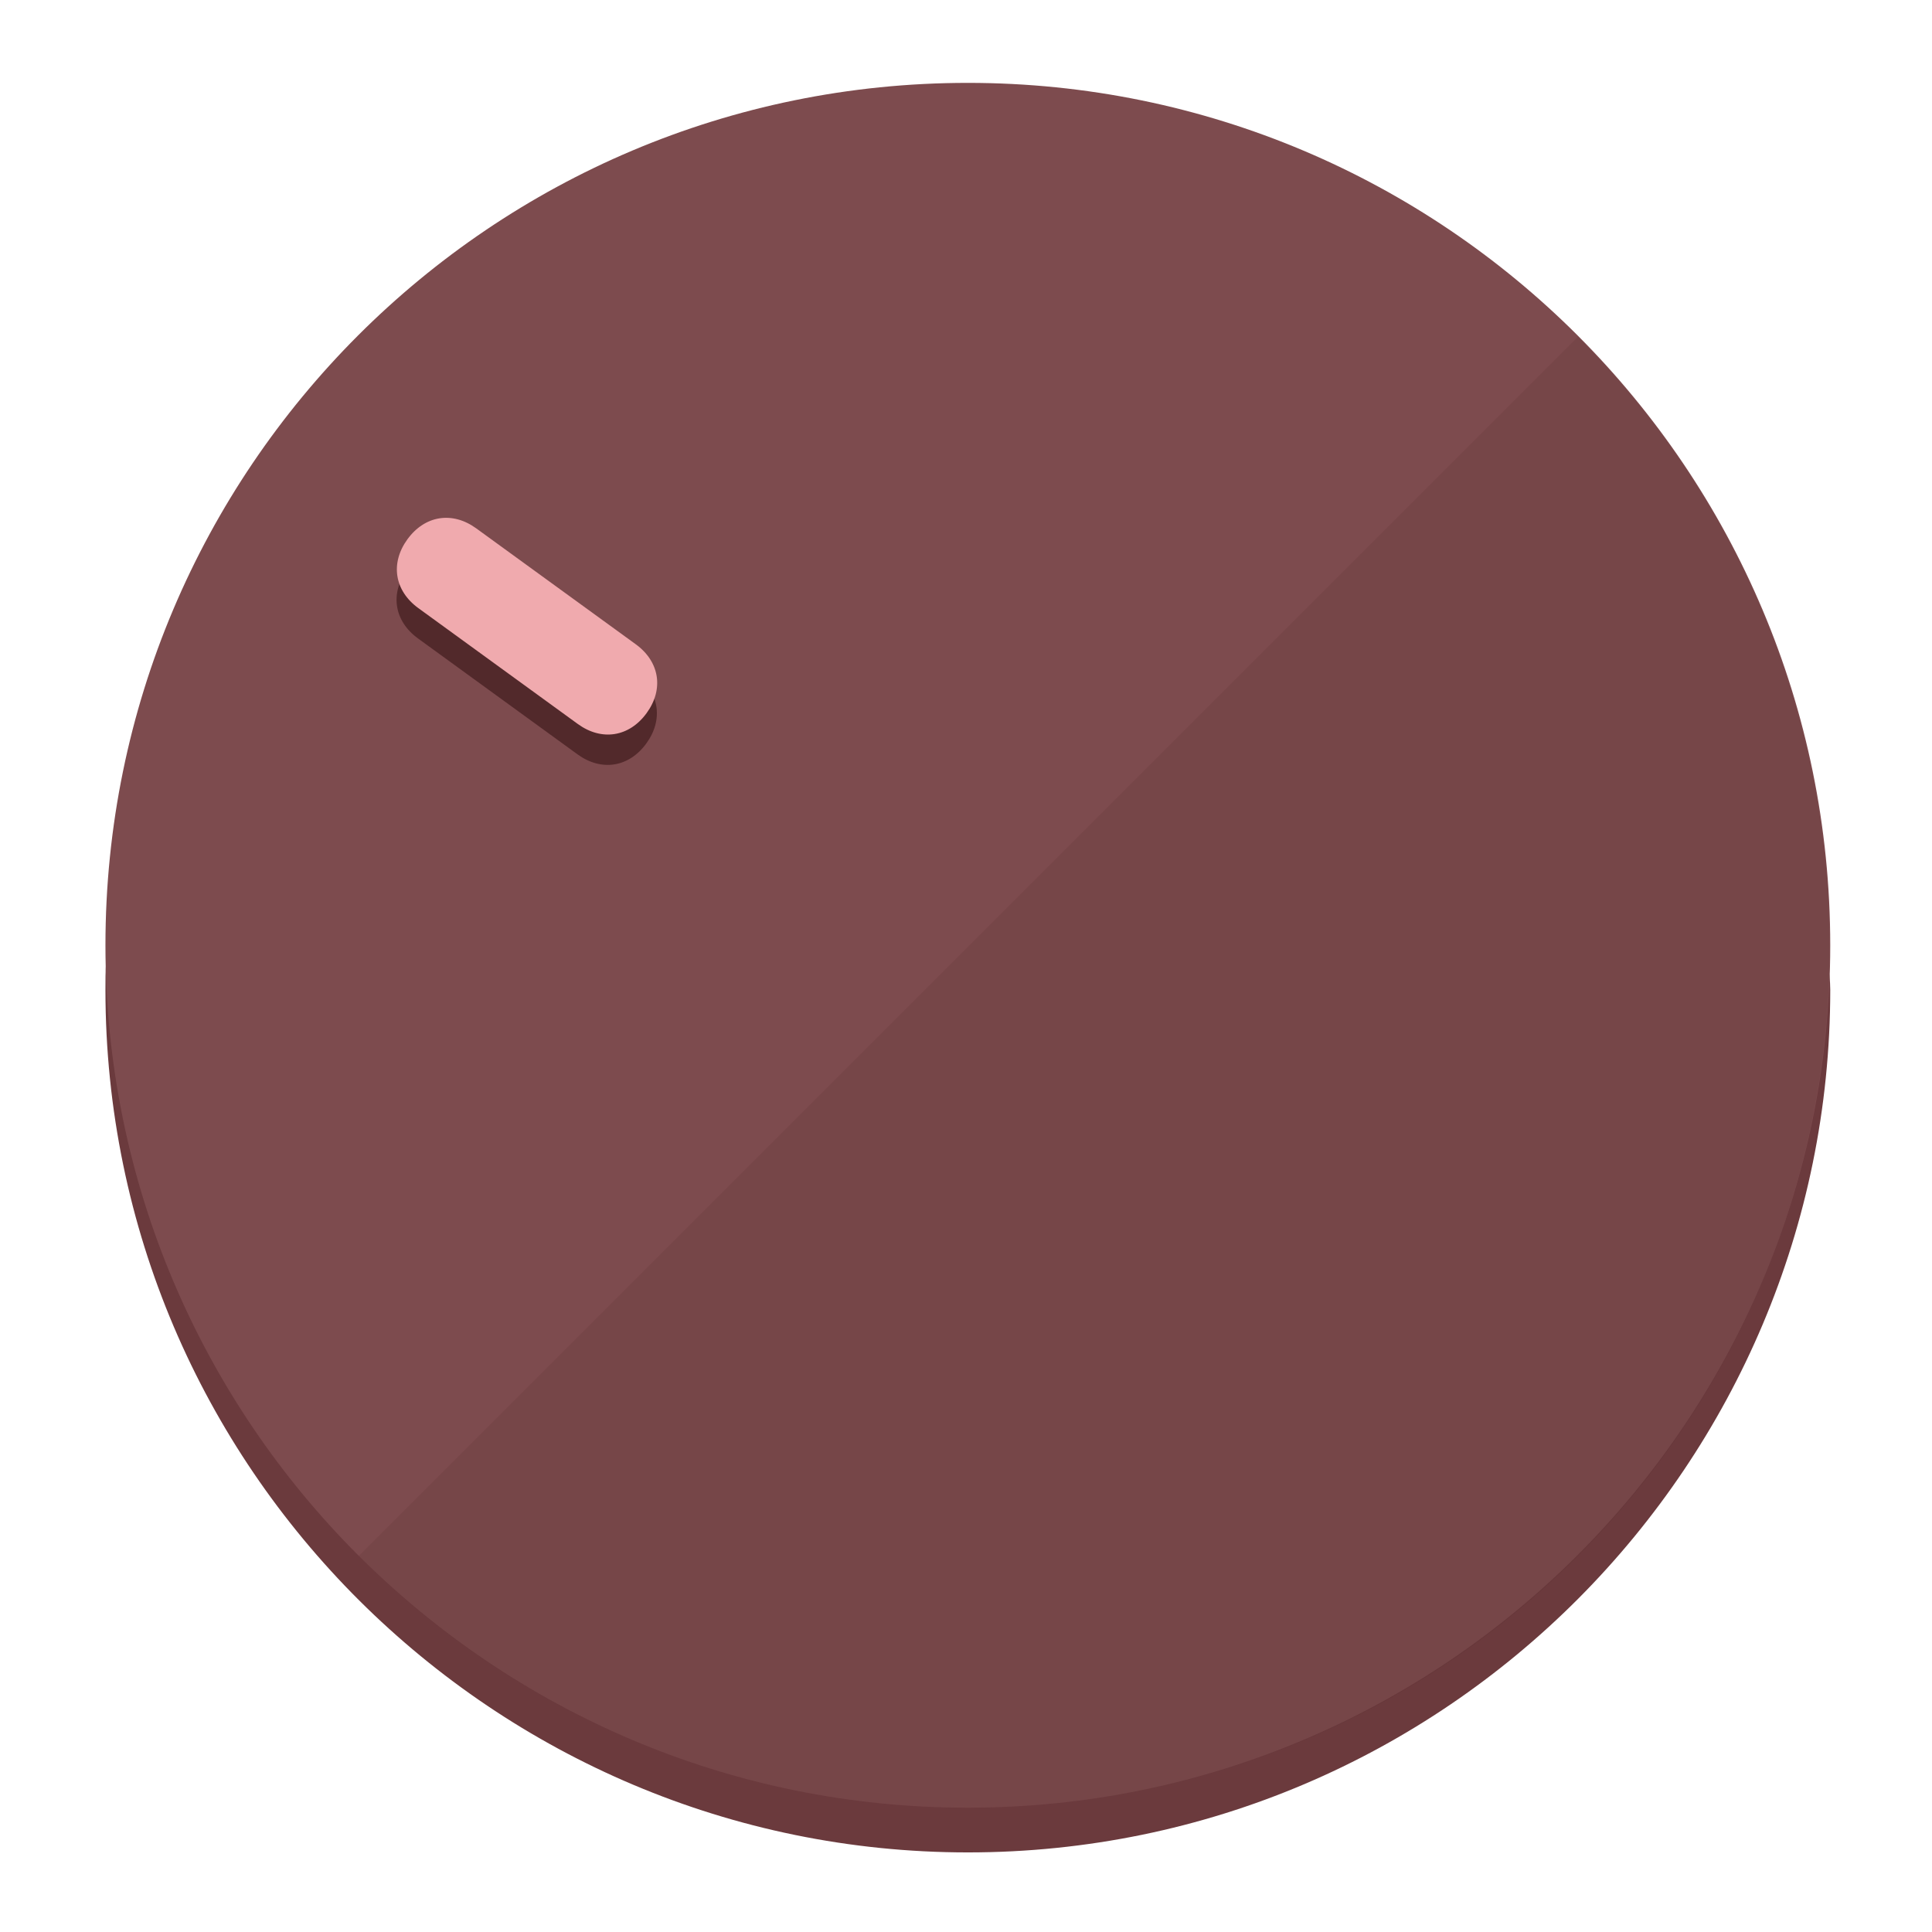
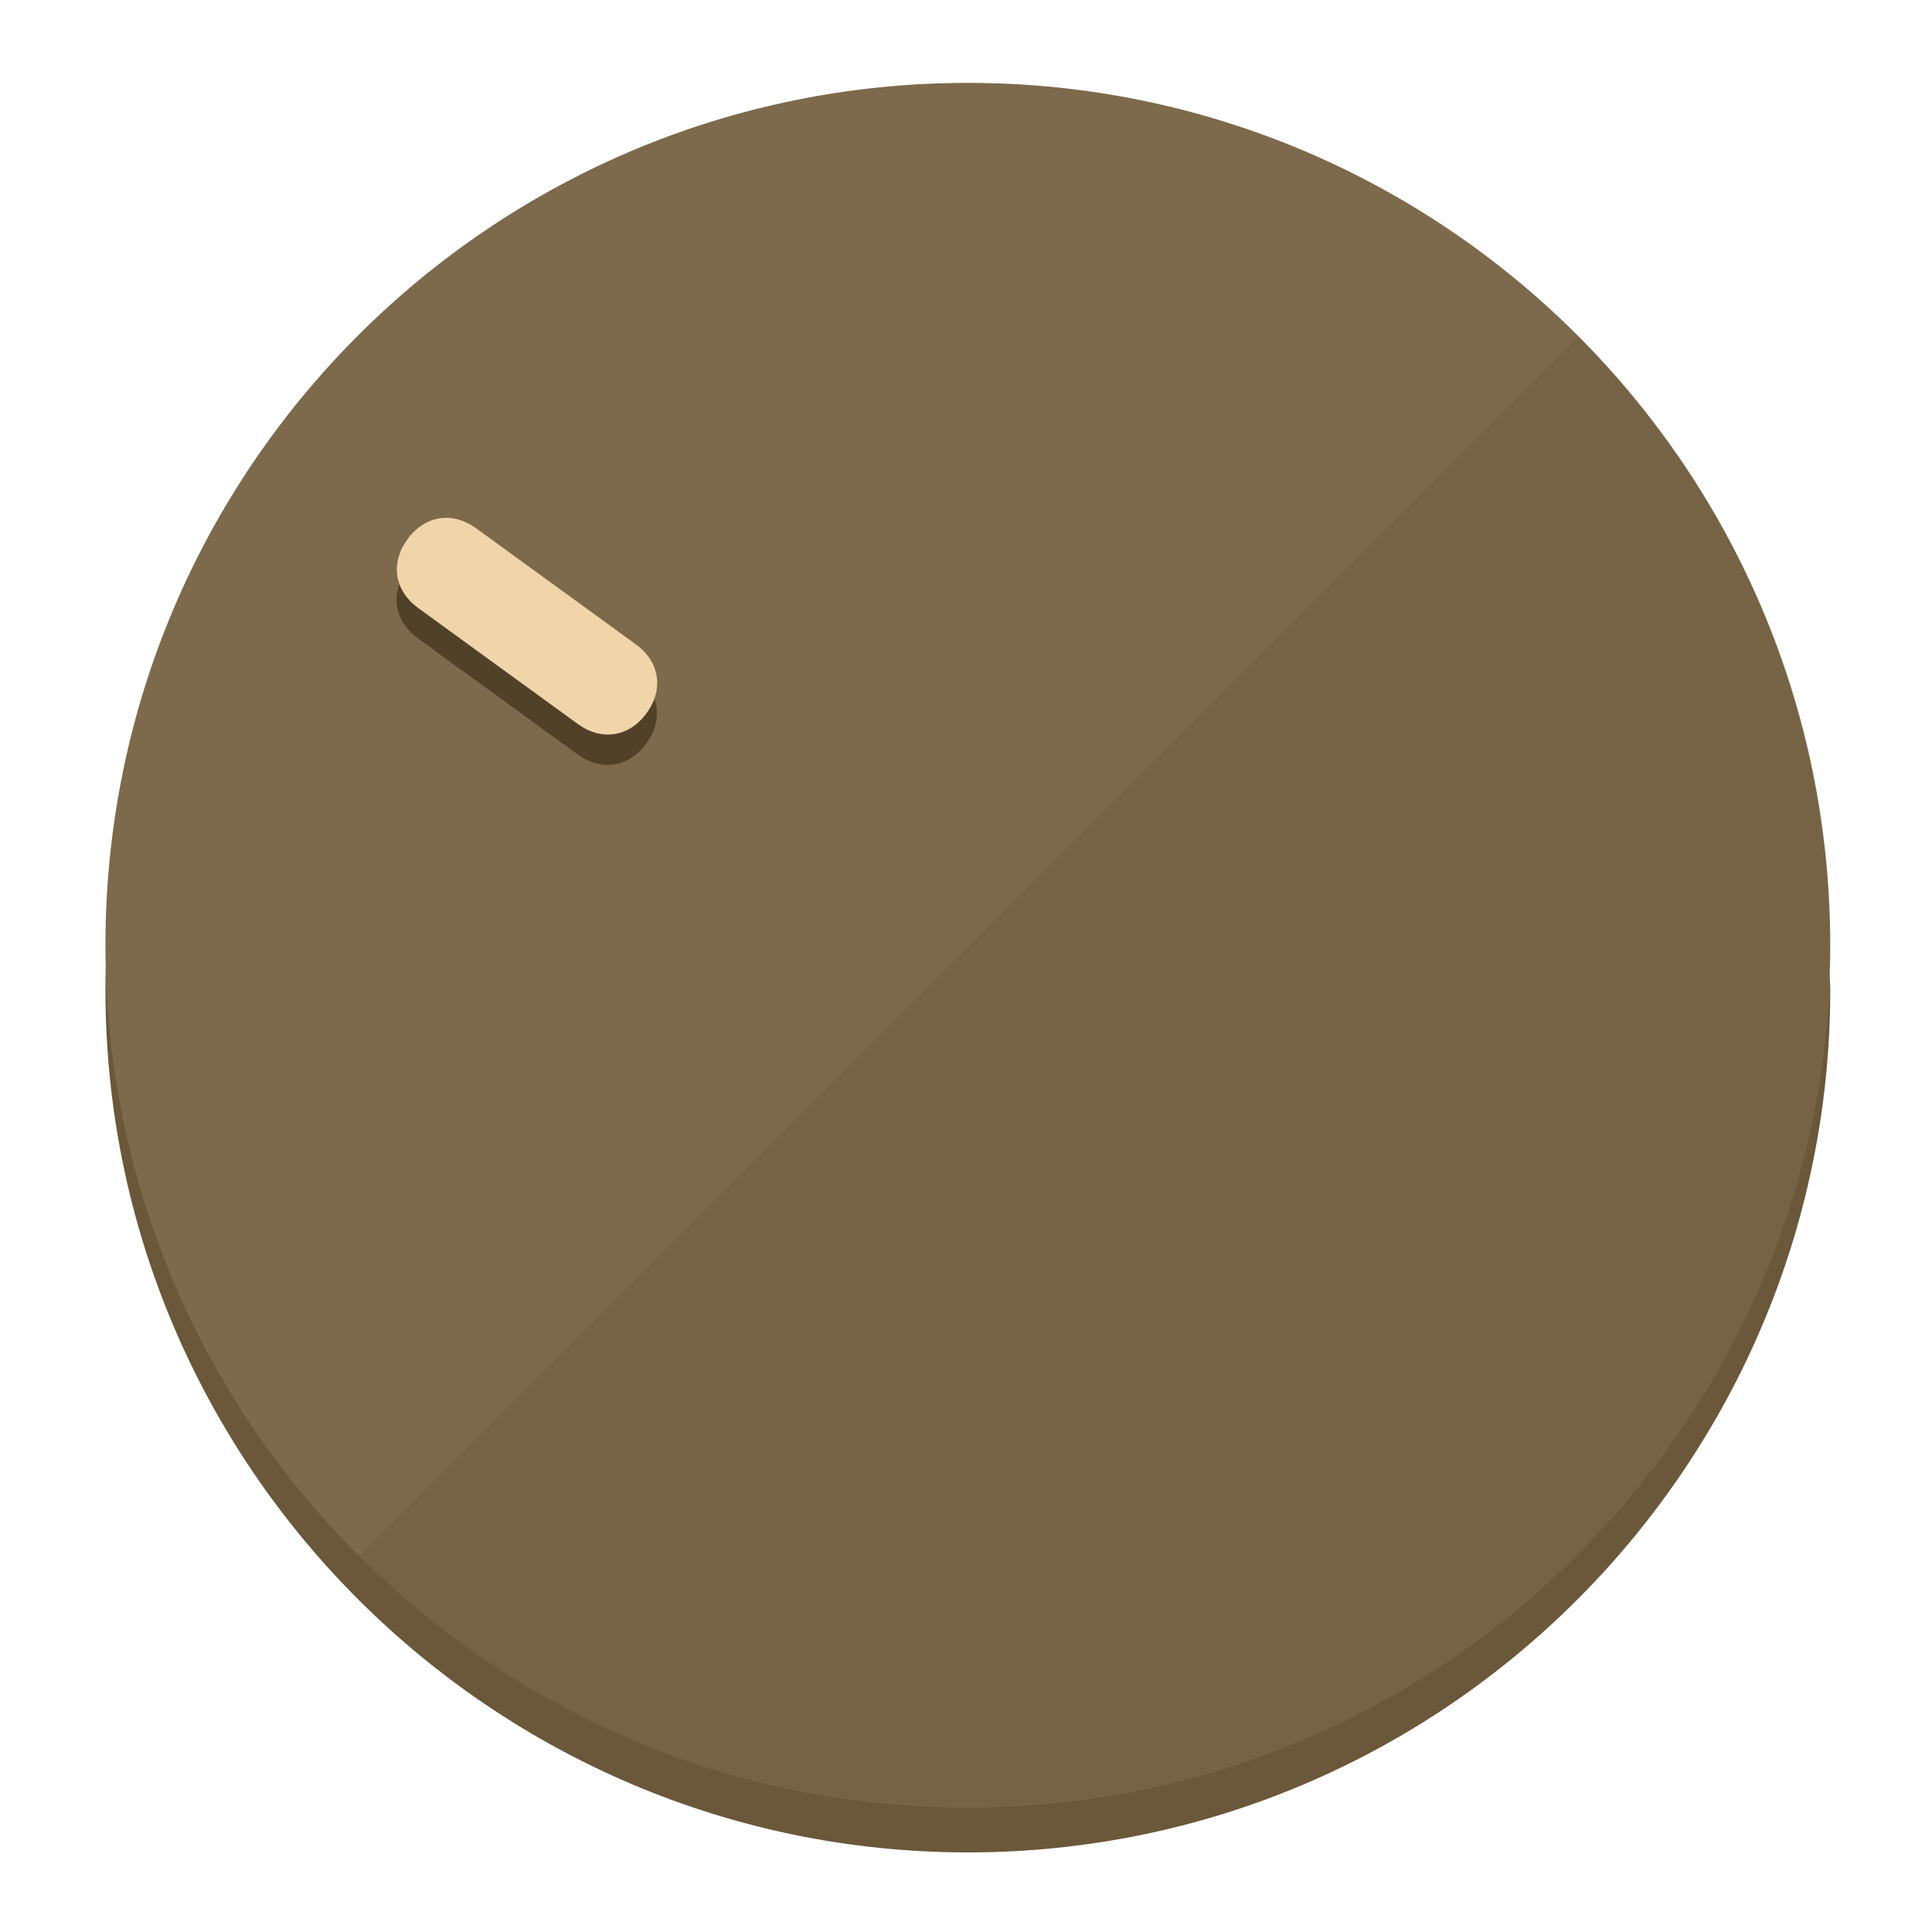
<svg xmlns="http://www.w3.org/2000/svg" height="120px" width="120px" version="1.1" id="Layer_1" viewBox="0 0 496.8 496.8" xml:space="preserve">
  <defs id="defs23" />
  <g id="g3158">
-     <path style="display:inline;fill:#6B3A3D;fill-opacity:1;stroke-width:1.584" d="m 248.875,445.92 c 116.582,0 212.89,-91.238 220.493,-205.286 0,5.069 1.267,8.87 1.267,13.939 0,121.651 -98.842,221.76 -221.76,221.76 -121.651,0 -221.76,-98.842 -221.76,-221.76 0,-5.069 0,-8.87 1.267,-13.939 7.603,114.048 103.91,205.286 220.493,205.286 z" id="path8" />
-     <circle style="display:inline;fill:#7D4B4E;fill-opacity:1;stroke-width:1.584" cx="248.875" cy="243.071" r="221.76" id="circle12" />
-     <path style="display:inline;fill:#52292B;fill-opacity:0.154;stroke-width:1.587" d="m 405.744,86.606 c 86.308,86.308 86.308,227.193 0,313.5 -86.308,86.308 -227.193,86.308 -313.5,0" id="path14" />
+     <path style="display:inline;fill:#6B573A;fill-opacity:1;stroke-width:1.584" d="m 248.875,445.92 c 116.582,0 212.89,-91.238 220.493,-205.286 0,5.069 1.267,8.87 1.267,13.939 0,121.651 -98.842,221.76 -221.76,221.76 -121.651,0 -221.76,-98.842 -221.76,-221.76 0,-5.069 0,-8.87 1.267,-13.939 7.603,114.048 103.91,205.286 220.493,205.286 z" id="path8" />
+     <circle style="display:inline;fill:#7D694B;fill-opacity:1;stroke-width:1.584" cx="248.875" cy="243.071" r="221.76" id="circle12" />
+     <path style="display:inline;fill:#524129;fill-opacity:0.154;stroke-width:1.587" d="m 405.744,86.606 c 86.308,86.308 86.308,227.193 0,313.5 -86.308,86.308 -227.193,86.308 -313.5,0" id="path14" />
  </g>
  <g id="g3198">
    <circle style="display:none;fill:#000000;fill-opacity:0;stroke-width:1.584" cx="-51.017" cy="344.188" r="221.76" id="circle12-3" transform="rotate(-54)" />
-     <path style="display:inline;fill:#52292B;fill-opacity:1;stroke-width:1.584" d="m 163.397,173.469 c 6.151,4.469 7.272,11.549 2.803,17.7 v 0 c -4.469,6.151 -11.549,7.272 -17.7,2.803 l -41.007,-29.794 c -6.151,-4.469 -7.272,-11.549 -2.803,-17.7 v 0 c 4.469,-6.151 11.549,-7.272 17.7,-2.803 z" id="path3789" />
-     <path style="display:inline;fill:#F0AAAE;stroke-width:1.584" d="m 163.475,165.664 c 6.151,4.469 7.272,11.549 2.803,17.7 v 0 c -4.469,6.151 -11.549,7.272 -17.7,2.803 l -41.007,-29.794 c -6.151,-4.469 -7.272,-11.549 -2.803,-17.7 v 0 c 4.469,-6.151 11.549,-7.272 17.7,-2.803 z" id="path915" />
+     <path style="display:inline;fill:#524129;fill-opacity:1;stroke-width:1.584" d="m 163.397,173.469 c 6.151,4.469 7.272,11.549 2.803,17.7 v 0 c -4.469,6.151 -11.549,7.272 -17.7,2.803 l -41.007,-29.794 c -6.151,-4.469 -7.272,-11.549 -2.803,-17.7 v 0 c 4.469,-6.151 11.549,-7.272 17.7,-2.803 z" id="path3789" />
+     <path style="display:inline;fill:#F0D4AA;stroke-width:1.584" d="m 163.475,165.664 c 6.151,4.469 7.272,11.549 2.803,17.7 v 0 c -4.469,6.151 -11.549,7.272 -17.7,2.803 l -41.007,-29.794 c -6.151,-4.469 -7.272,-11.549 -2.803,-17.7 v 0 c 4.469,-6.151 11.549,-7.272 17.7,-2.803 z" id="path915" />
  </g>
</svg>
